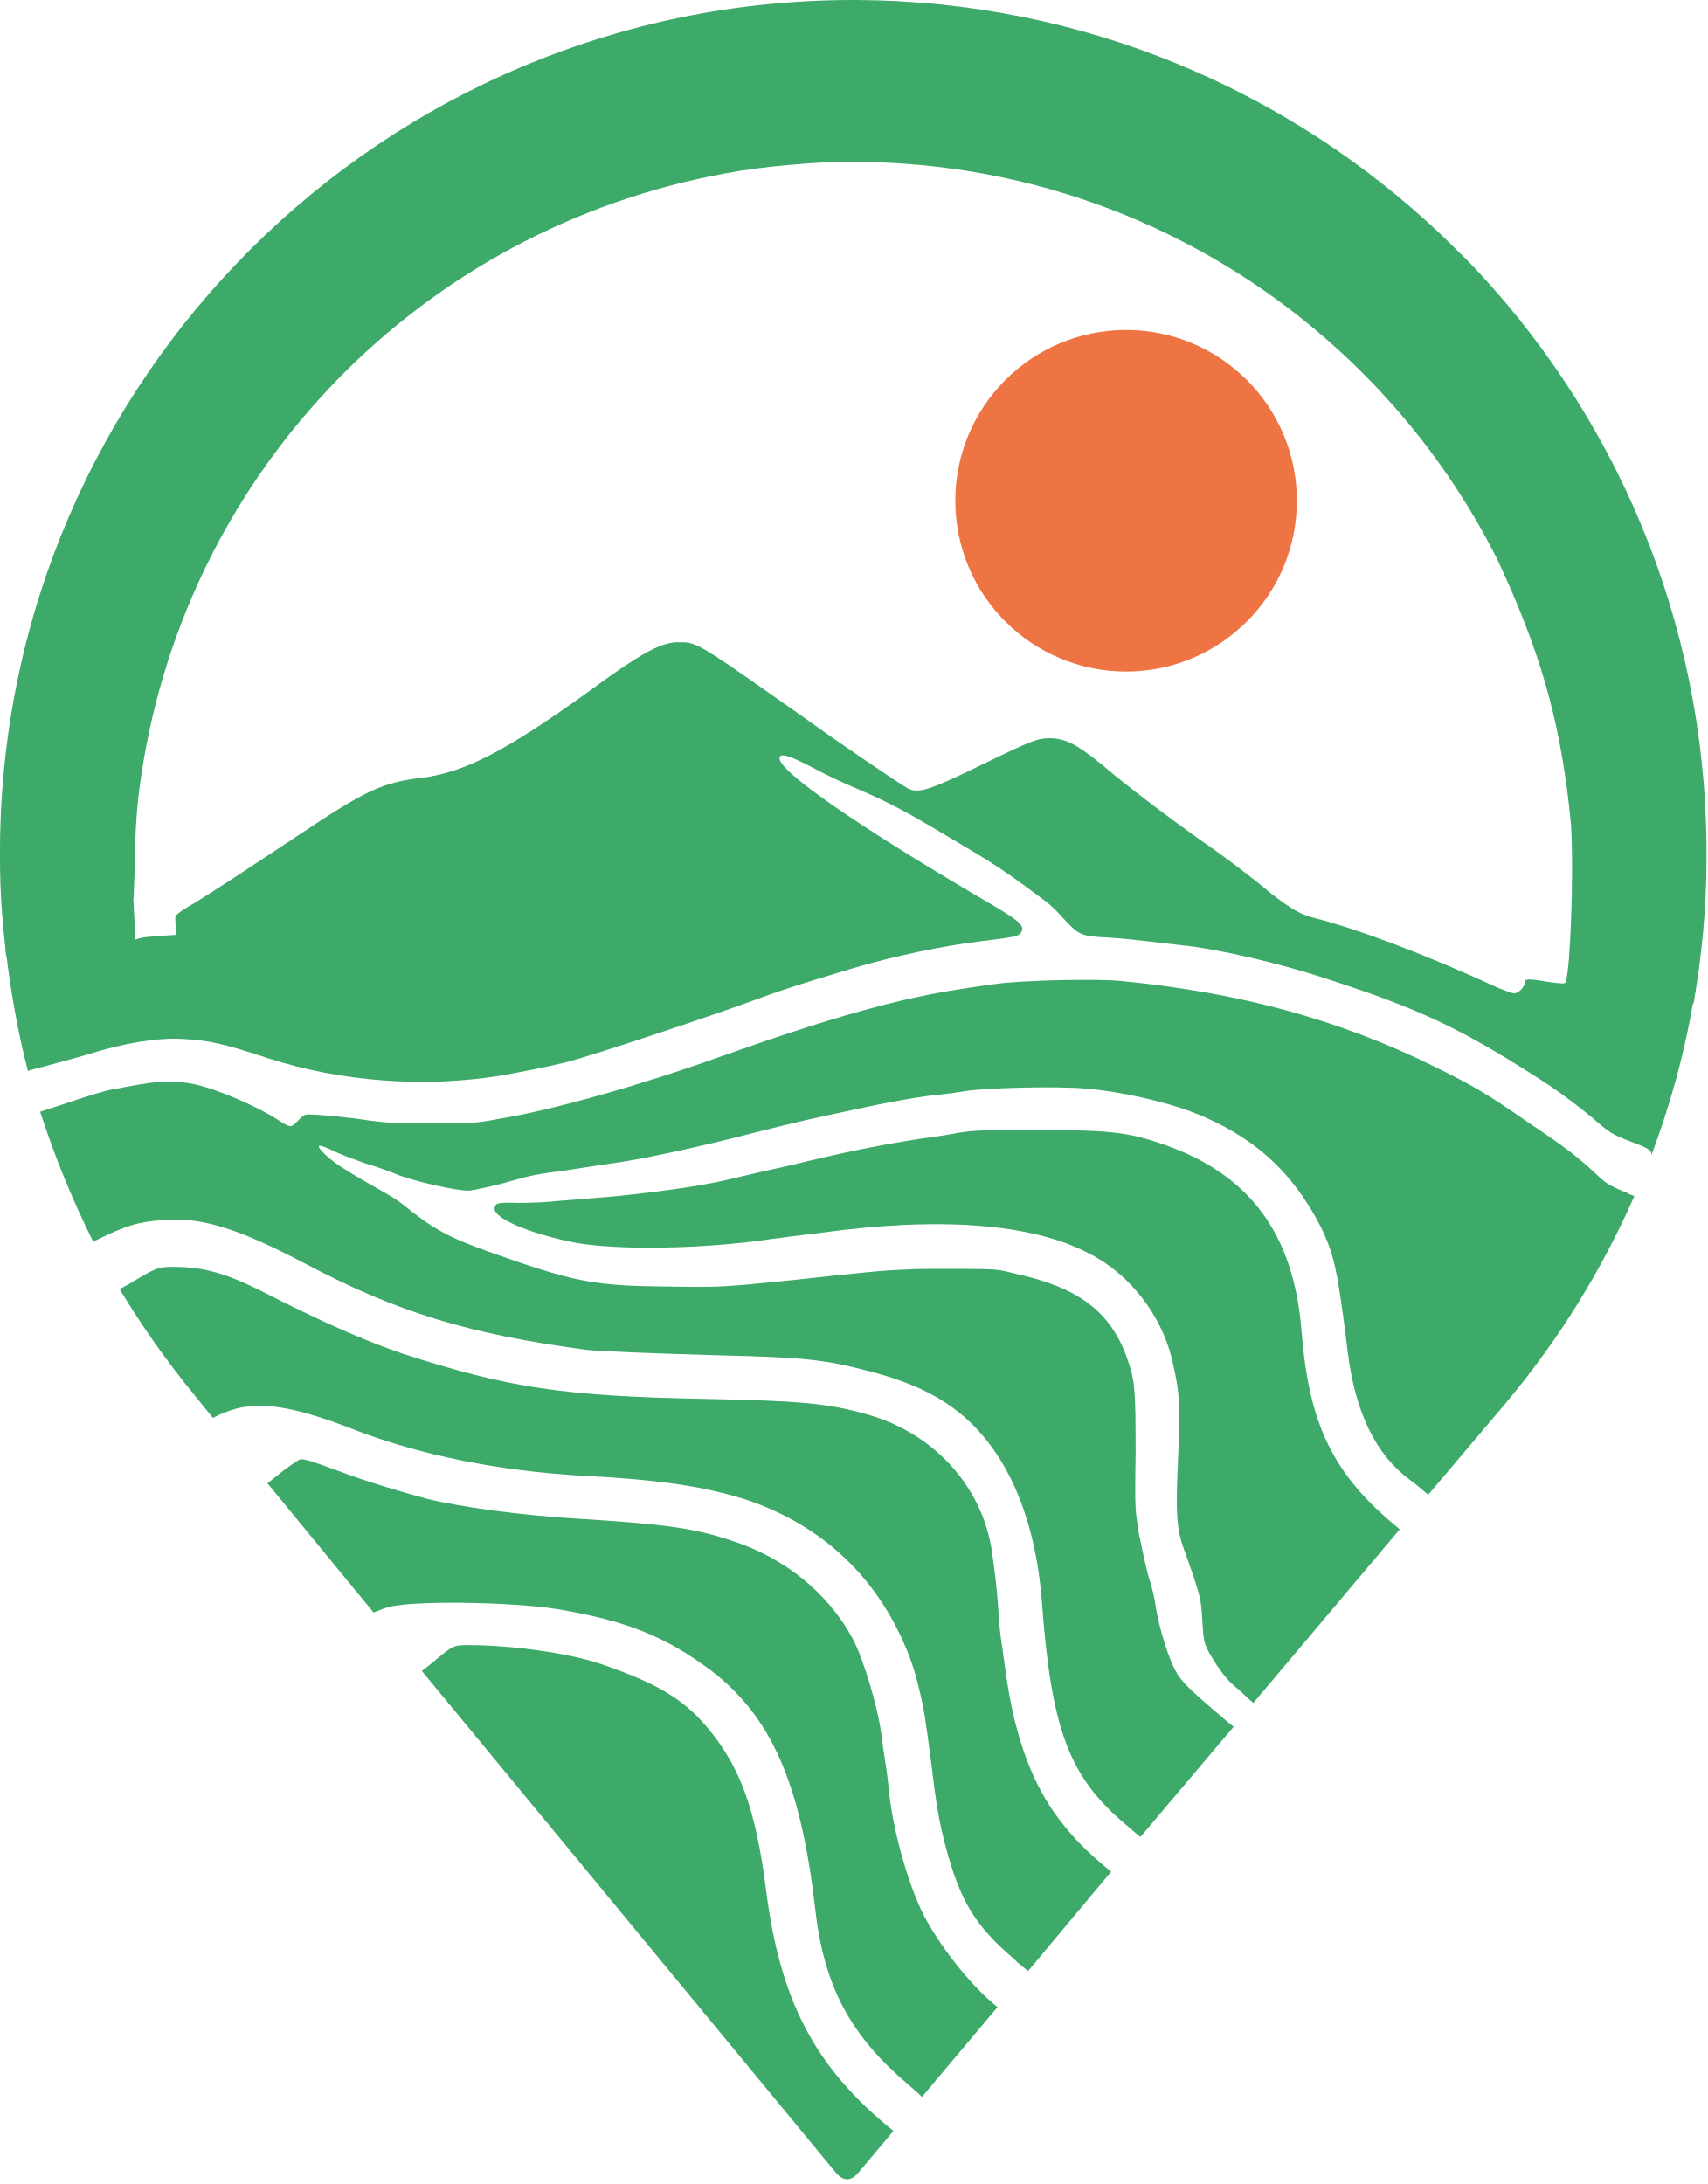
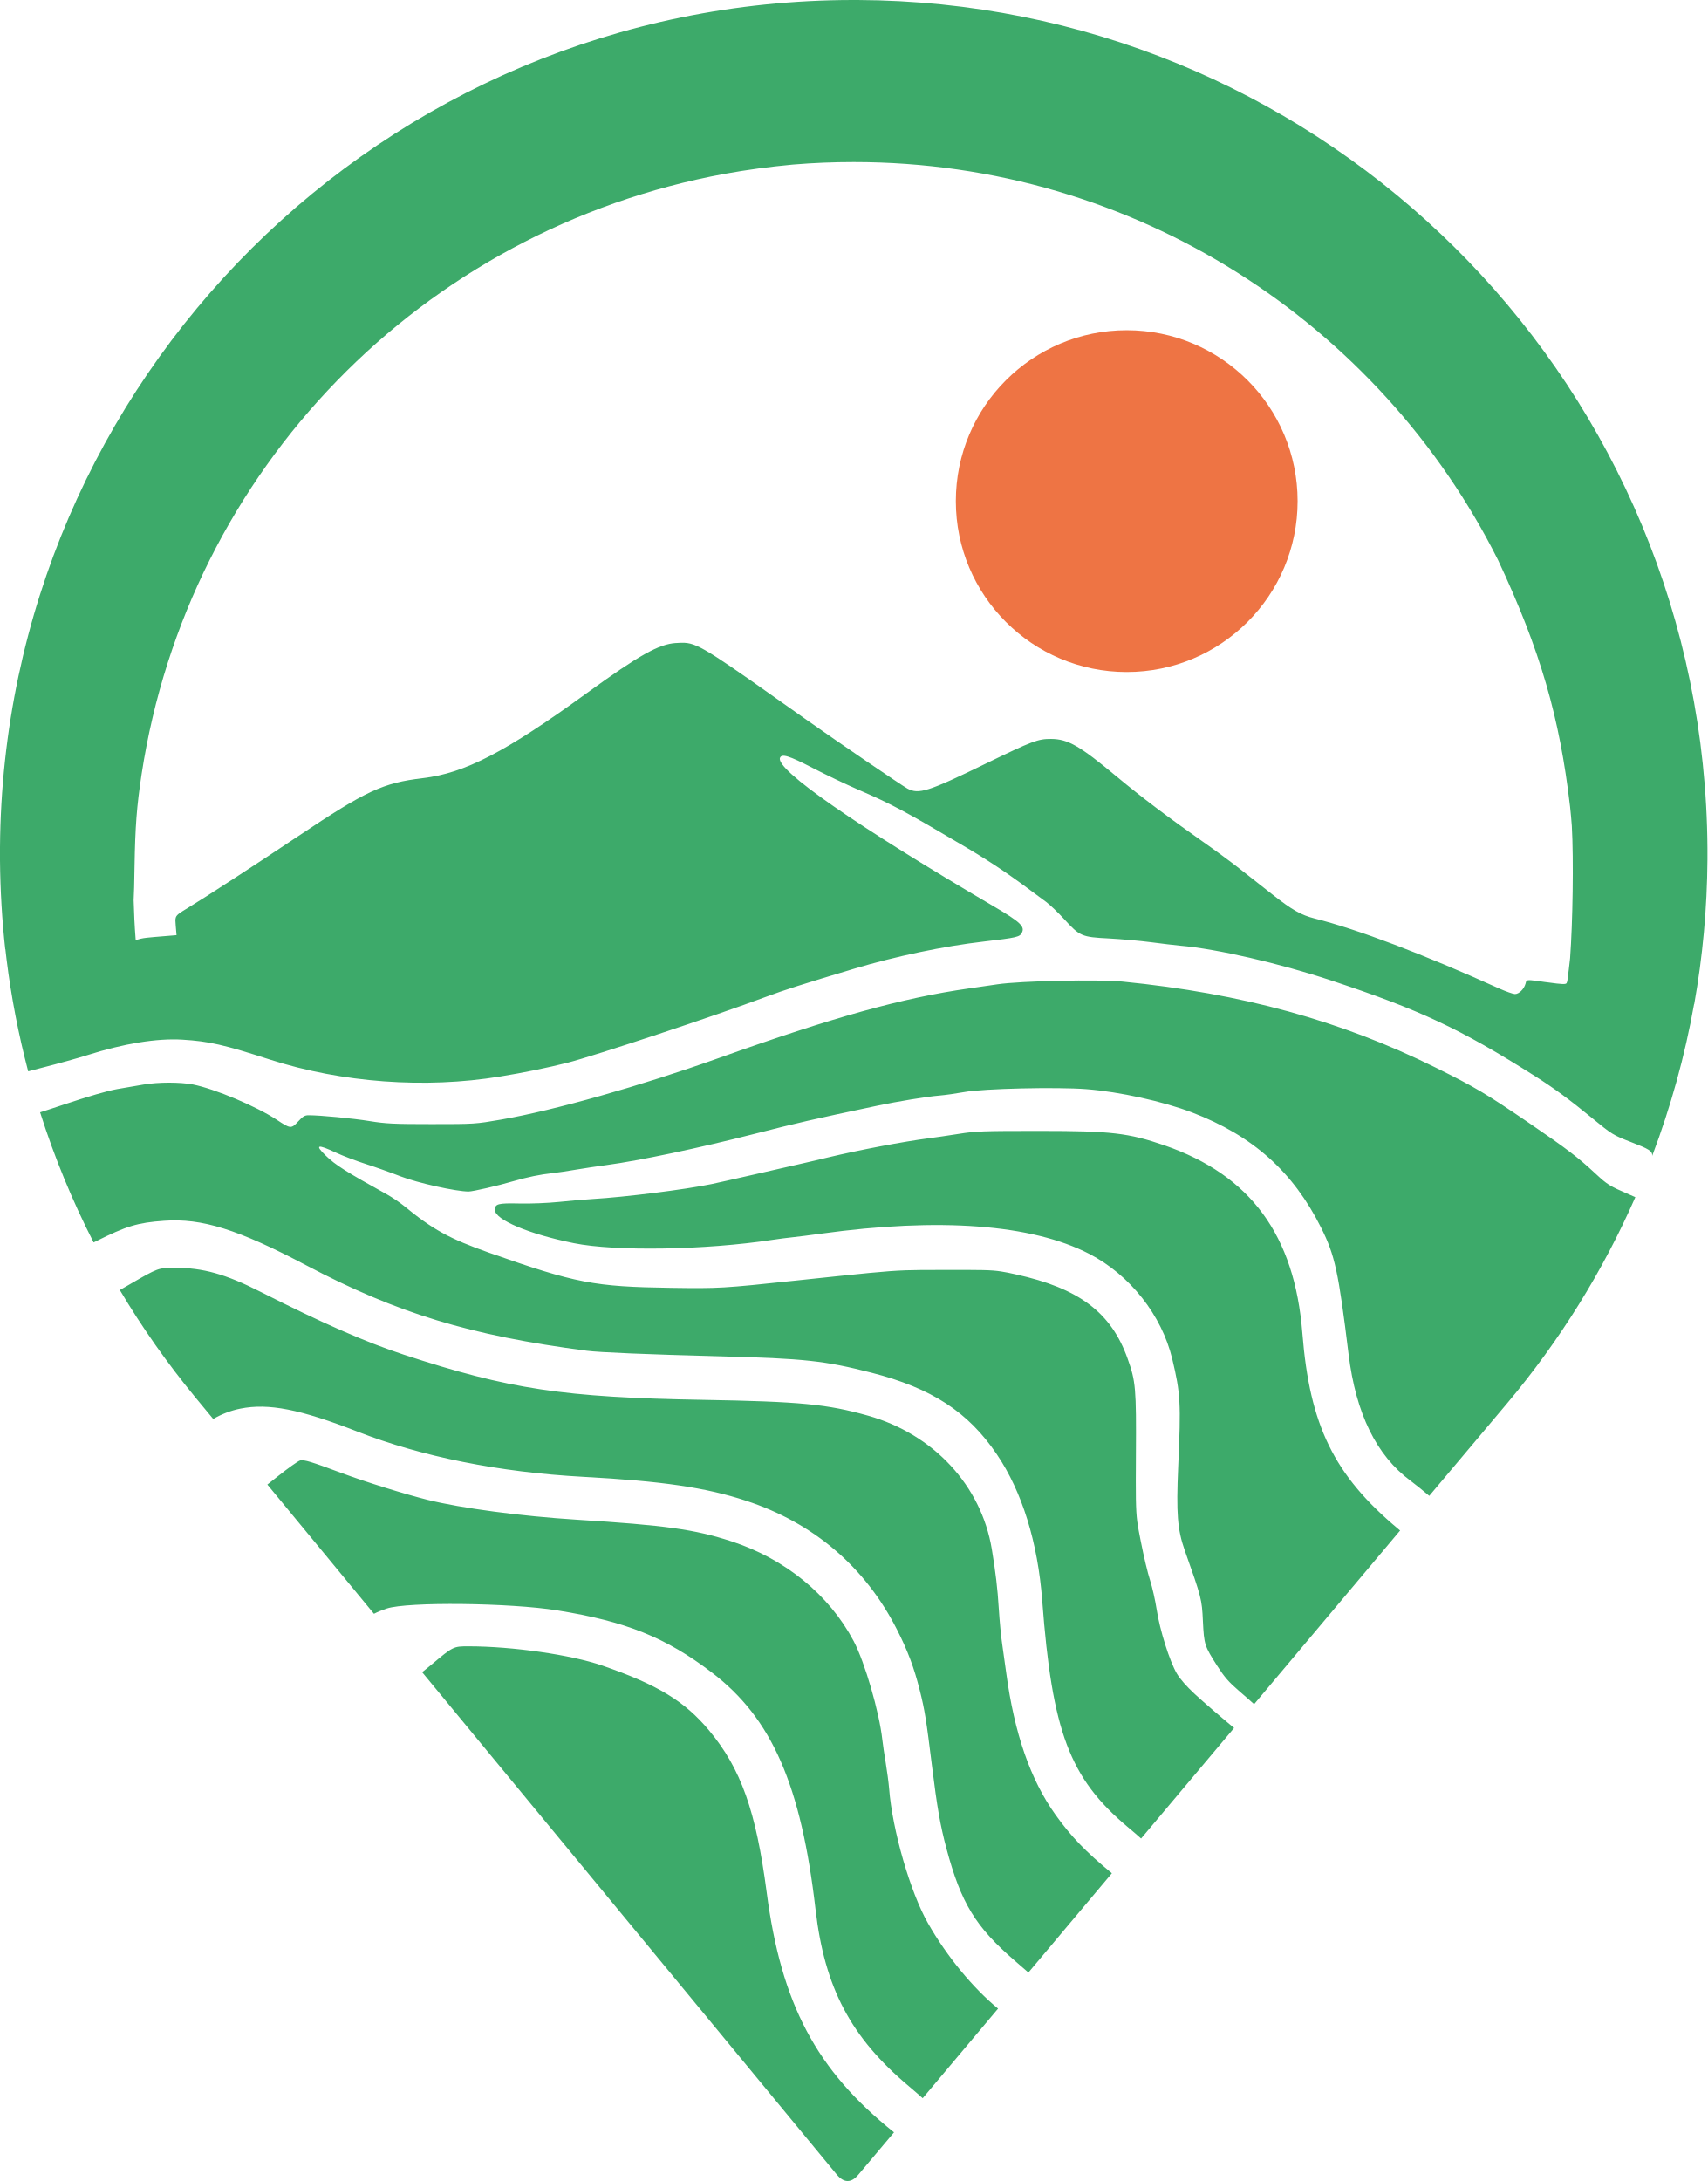
- <svg xmlns="http://www.w3.org/2000/svg" viewBox="0 0 251 321" role="img" aria-label="PORAC-SDSS">
-   <path fill="#3DAA6A" d="M242.7 169.8C242.8 169 242.1 168.7 239.7 167.8C236.9 166.7 236.8 166.7 233.8 164.1C230.6 161.5 228.2 159.8 225.5 158.1C214.5 151.1 208.6 148.3 195.4 144C187.9 141.5 178.7 139.4 173.4 138.9C172.6 138.8 170.7 138.6 169.1 138.4C167.5 138.2 164.7 137.9 162.9 137.8C158.9 137.6 158.6 137.5 156.3 135C155.4 134 154.3 132.9 153.7 132.5C148.4 128.5 146 126.9 141.9 124.5C132.9 119.1 131 118.1 125.9 115.9C124.2 115.2 121.2 113.8 119.4 112.8C115.9 111 114.8 110.7 114.6 111.3C113.9 113 125.8 121.3 146 133.1C149.9 135.4 150.6 136.1 150.1 137C149.8 137.6 149.3 137.7 144.5 138.3C138.6 139 131.5 140.5 125.4 142.3C117.7 144.6 115.3 145.4 112.5 146.4C105 149.2 87.2 155.1 83.3 156.1C80.5 156.8 76.9 157.5 73.5 158.1C62.4 159.9 50.2 159 39.6 155.6C32.9 153.4 30.7 152.9 26.8 152.7C23.1 152.5 18.2 153.3 12.8 155C11.5 155.4 8.5 156.2 6.3 156.8C5.4 157 4.7 157.2 4.1 157.4C2.7 152 1.7 146.4 1 140.9C0.9 140.4 0.8 139.9 0.8 139.4C0.3 135.1 0 130.8 0 126.4C0 125.7 0 125.1 0 124.4C0.5 55.7 56.4 0.1 125.2 0C125.3 0 125.5 0 125.6 0C125.7 0 125.8 0 126 0C159.2 0.2 189.3 13.2 211.7 34.4C213 35.6 214.2 36.9 215.5 38.1C237.2 60.5 250.6 91 250.8 124.6C250.8 125.1 250.8 125.7 250.8 126.2C250.8 133.5 250.1 140.6 248.9 147.5H248.8C247.5 155.1 245.4 162.6 242.7 169.8ZM220.2 145.2C221.2 145.6 222.2 146 222.5 146C223.1 146 223.9 145.3 224.1 144.5C224.1 144.3 224.1 144.2 224.2 144.1C224.4 143.9 224.9 143.9 226.9 144.2C227.1 144.3 227.3 144.3 227.5 144.3C229.4 144.6 230 144.6 230.1 144.4C230.1 144.3 230.2 144.2 230.2 144.1C230.4 143 230.5 141.9 230.6 140.8V140.7C231 135.5 231.2 126.3 230.9 121.3C230.8 120.3 230.7 119.4 230.6 118.4C229.1 105.4 226.3 95.6 220.1 82.3C202.7 47.6 166.8 23.8 125.4 23.8C122.4 23.8 119.5 23.9 116.6 24.2C116.5 24.2 116.4 24.2 116.4 24.2C113 24.5 109.7 24.9 106.5 25.5C61.9 33.7 27.6 69 20.8 113.7C20.1 118.4 19.9 121.3 19.8 127.3C19.7 129.8 19.7 131.3 19.6 132.2C19.7 134.1 19.8 136 19.9 137.9V138.1C20.9 137.7 21.8 137.7 24.4 137.5L25.9 137.4L25.8 135.9C25.8 135.3 25.7 135 25.8 134.7C26 134.3 26.5 134 27.6 133.3C30.1 131.9 37.9 126.7 43.8 122.8C53.8 116.1 56.2 115 62.1 114.3C68.3 113.5 74.3 110.4 86.3 101.8C93.9 96.2 96.8 94.6 99.3 94.4H99.4C99.8 94.4 100.2 94.4 100.6 94.4C102.7 94.5 104.7 96 118.5 105.7C122.9 108.9 132.5 115.4 133.3 115.8C134.9 116.7 136.3 116.3 144.7 112.2C151.7 108.8 152.5 108.5 154.4 108.5C156.9 108.6 158.6 109.5 164 114.1C167.6 117 171.7 120.1 176.6 123.6C178.4 124.8 180.8 126.6 182 127.5C183.3 128.5 185.5 130.2 186.9 131.4C189.8 133.6 191.1 134.4 193.1 134.9C199.4 136.5 209.1 140.1 220.2 145.2ZM239.3 175.4L239.4 175.5C239.7 175.6 240 175.7 240.2 175.8C235.4 186.7 229.1 196.9 221.4 206.1L209.9 219.7C209.1 219 207.9 218 207.2 217.5C202.2 213.8 199.2 207.6 198.1 198.9C196.6 186.7 196.1 184.4 194.1 180.3C189.9 172.1 184 166.8 175.1 163.4C170.8 161.8 164.5 160.4 159.6 160C155.3 159.6 144.4 159.9 141.7 160.4C140.5 160.6 138.8 160.8 138 160.9C136.3 161 131.7 161.8 128.8 162.4C119.3 164.4 117.1 164.9 110.8 166.5C102.7 168.6 93.9 170.5 89.2 171.1C87.9 171.3 85.8 171.6 84.6 171.8C83.4 172 81.8 172.2 81.1 172.3C79.4 172.5 77.4 172.9 75.4 173.5C73.1 174.2 69.5 175 68.8 175C67 175 61.3 173.7 58.8 172.8C57.4 172.2 55.1 171.4 53.7 171C52.3 170.5 50.4 169.8 49.3 169.3C46.6 168 46.2 168.1 47.8 169.7C49.3 171.1 50.9 172.1 56.9 175.5C57.6 175.9 58.7 176.6 59.3 177.1C63.6 180.6 66 181.9 71.9 184C84.6 188.5 87.2 189 98.6 189.1C105.7 189.2 106.2 189.2 116.9 188.1C126.9 187 130 186.7 133.1 186.6C134.5 186.5 136 186.5 138.1 186.5H139C144 186.5 145.5 186.5 147 186.7C147.7 186.8 148.3 187 149.2 187.2C158.5 189.2 163.2 192.8 165.6 199.5C166.8 202.9 166.9 203.9 166.9 213.7C166.8 219.7 166.8 221.6 167.1 223.5C167.2 224.3 167.3 225.2 167.6 226.4C168 228.5 168.6 231.1 168.9 232.1C169.3 233.1 169.7 235 169.9 236.4C170.4 239.4 171.8 244 172.9 245.8C173.3 246.6 174.3 247.7 175.5 248.8C177 250.2 179.6 252.4 181.3 253.8L167.6 270C167.1 269.6 166.4 269 165.6 268.3C157.1 261.2 154.5 254.3 153.1 235.1C152.4 226.5 150.1 219.1 146.4 213.6C142.2 207.4 136.8 203.9 128 201.6C121.1 199.8 118.2 199.5 105.6 199.2C95.2 198.9 88 198.6 86.2 198.4C69 196.1 58.4 192.9 45 185.8C34.9 180.5 29.7 178.9 24.1 179.3C20.2 179.6 18.6 180.1 14.1 182.3C14 182.4 13.8 182.4 13.7 182.5C10.6 176.3 8 169.9 5.9 163.4C6.9 163.1 8 162.7 9.3 162.3C13.1 161 15.7 160.2 17.2 160C18.4 159.8 20.2 159.4 21.1 159.3C23.3 158.9 26.5 158.9 28.3 159.3C31.5 159.9 37.6 162.5 40.7 164.5C42.7 165.8 42.8 165.8 43.8 164.7C44.5 164 44.8 163.8 45.3 163.8C47.1 163.8 51.9 164.3 54.3 164.7C56.7 165 57.8 165.1 63.4 165.1C69.7 165.1 69.8 165.1 73.6 164.4C81.4 163.1 94.1 159.5 105.6 155.4C122.5 149.4 132.5 146.6 142.3 145.2C143 145.1 144.9 144.8 146.5 144.6C150 144.1 161.3 143.8 164.9 144.2C182.4 145.9 196.9 149.9 210.9 156.8C216.7 159.7 218.3 160.6 224.5 164.9C230.3 168.8 231.7 169.9 234.4 172.4C236.1 174 236.4 174.2 239.3 175.4ZM151.1 289.7C150.6 289.3 150.1 288.9 149.5 288.4L149.1 288C143.3 283 141.2 279.6 139 271.5C138.1 268.1 137.6 265.4 136.9 259.4C136 252.5 135.8 251.2 135.1 248.3C134.3 244.9 133.4 242.5 131.8 239.3C127.1 230.1 119.5 223.7 109.6 220.4C103.6 218.5 97.2 217.5 85.6 216.9C73.3 216.2 62 213.9 52.5 210.3C44.1 207 39.4 206.1 35.3 206.9C33.9 207.2 32.4 207.8 31.3 208.4L28.7 205.2C24.6 200.2 20.9 195 17.6 189.5C18 189.2 18.5 189 19 188.7L19.3 188.5C23.2 186.2 23.3 186.2 25.6 186.2C29.8 186.2 33.1 187.1 38.3 189.7C47.3 194.3 53.7 197.1 59.3 199C74.8 204 82.8 205.2 103.4 205.6C117.6 205.9 121.5 206.2 127.5 207.9C137.1 210.6 144.1 218.2 145.7 227.5C146.2 230.9 146.5 233.3 146.7 236.3C146.8 238 147 240.4 147.2 241.5C147.4 242.6 147.6 244.5 147.8 245.7C149 254.6 151.4 261.4 155 266.5C157.3 269.7 159.5 272 163.3 275.1L151.1 289.7ZM184.2 250.3C183.6 249.8 182.9 249.1 182 248.3C180.5 247.1 179.9 246.3 178.8 244.7C176.9 241.7 176.9 241.6 176.7 238.1C176.5 234.9 176.5 234.7 174 227.7C172.9 224.7 172.8 222.3 173.1 215.4C173.5 206 173.4 204.7 172.2 199.6C170.6 193.2 166 187.2 160 184.2C151.6 179.8 138 178.8 120.6 181.2C119.1 181.4 117.2 181.6 116.5 181.7C115.8 181.8 114.4 182 113.4 182.1C103.6 183.6 90.4 183.8 84.3 182.6C77.8 181.3 72.7 179.1 72.7 177.7C72.7 176.8 73.1 176.7 76.3 176.8C78 176.8 80.4 176.7 82.1 176.5C83.7 176.4 85.9 176.2 87.1 176.1C91.7 175.8 100.6 174.7 104.5 173.9C105.2 173.8 107.8 173.2 110.3 172.6C112.8 172 115.7 171.4 116.9 171.1C118.1 170.8 120.2 170.3 121.6 170C126.2 168.9 132.7 167.7 136.5 167.2C137.3 167.1 139.3 166.8 140.8 166.5C143.4 166.1 144.3 166.1 152.8 166.1C163.2 166.1 165.8 166.4 171 168.2C183.7 172.6 190.2 181.4 191.3 195.8C192.4 209.4 195.9 216.7 205.4 224.5C205.5 224.6 205.6 224.7 205.7 224.8L184.2 250.3ZM135.5 308.2C135 307.7 134.3 307.1 133.5 306.4C125 299.2 121.1 292 119.8 280.5C117.7 262.2 113.4 252.4 104.6 245.6C97.8 240.5 92 238.2 81.9 236.5C74.9 235.4 59.8 235.2 56.8 236.3C56.1 236.5 55.5 236.8 54.9 237L39.3 218C39.7 217.7 40.1 217.4 40.7 216.9C42.3 215.6 43.8 214.6 44.1 214.5C44.7 214.4 45.7 214.7 50.3 216.4C53.7 217.7 59.4 219.4 62.8 220.3C67.7 221.5 76.5 222.7 84.7 223.2C97.7 224 102 224.6 107.4 226.4C115.3 228.9 121.8 234.2 125.4 241C127 244.1 129.2 251.5 129.6 255.5C129.7 256.2 129.9 257.7 130.1 258.9C130.3 260.1 130.5 261.8 130.6 262.7C131.1 268.8 133.7 278 136.3 282.5C139.1 287.3 142.9 292 146.6 295L135.5 308.2ZM122.9 319.4L62 245.6C62.4 245.3 62.9 244.9 63.4 244.5C66.6 241.8 66.6 241.8 68.9 241.8C75.3 241.8 83.8 243 88.4 244.6C96.6 247.4 100.6 249.8 104.2 254.2C108.8 259.8 111.1 266 112.6 277.9C114.7 294.3 119.9 304 131.3 313.2L126.1 319.4C125.567 320 125.033 320.3 124.5 320.3C123.967 320.3 123.433 320 122.9 319.4Z" />
-   <path fill="#EE7444" d="M165.5 98.7C179.362 98.7 190.6 87.462 190.6 73.6C190.6 59.738 179.362 48.5 165.5 48.5C151.638 48.5 140.4 59.738 140.4 73.6C140.4 87.462 151.638 98.7 165.5 98.7Z" />
+ <svg xmlns="http://www.w3.org/2000/svg" viewBox="72.3 386 250.8 320.33" width="250.8" height="320.33" role="img" aria-label="PORAC-SDSS symbol">
+   <path d="M314.98 555.78C315.06 555.04 314.4 554.72 312.03 553.8C309.19 552.7 309.13 552.65 306.05 550.13C302.89 547.53 300.5 545.78 297.8 544.07C286.76 537.08 280.87 534.32 267.7 529.96C260.17 527.47 251 525.36 245.7 524.9C244.93 524.83 242.99 524.6 241.4 524.39C239.8 524.18 237 523.93 235.17 523.83C231.17 523.63 230.9 523.51 228.58 520.96C227.74 520.05 226.57 518.93 225.98 518.48C220.7 514.52 218.26 512.86 214.2 510.45C205.21 505.13 203.34 504.13 198.2 501.91C196.49 501.17 193.55 499.76 191.65 498.78C188.19 496.99 187.12 496.66 186.87 497.31C186.21 499.04 198.05 507.26 218.3 519.14C222.18 521.42 222.89 522.09 222.39 523.01C222.07 523.62 221.65 523.72 216.78 524.29C210.91 524.97 203.85 526.45 197.72 528.29C190.04 530.59 187.58 531.38 184.75 532.43C177.31 535.21 159.54 541.1 155.64 542.09C152.76 542.82 149.19 543.55 145.76 544.11C134.73 545.92 122.51 545.02 111.94 541.62C105.16 539.43 103 538.94 99.1 538.7C95.37 538.47 90.46 539.27 85.1 540.98C83.78 541.4 80.83 542.22 78.55 542.8C77.74 543.01 77.04 543.19 76.44 543.35C75.02 537.96 73.95 532.45 73.26 526.87C73.2 526.38 73.14 525.9 73.09 525.41L73.07 525.41C72.6 521.13 72.34 516.78 72.3 512.37C72.3 511.72 72.3 511.08 72.3 510.43C72.82 441.69 128.65 386.11 197.49 386C197.62 386 197.75 386 197.89 386C198.02 386 198.15 386 198.28 386C231.47 386.15 261.61 399.19 283.95 420.38C285.25 421.61 286.52 422.86 287.77 424.15C309.46 446.54 322.89 477 323.1 510.6C323.1 511.14 323.1 511.68 323.1 512.22C323.05 519.47 322.39 526.57 321.16 533.47L321.14 533.47C319.78 541.1 317.71 548.57 314.98 555.78ZM292.5 531.18C293.49 531.62 294.53 531.99 294.82 532C295.42 532 296.15 531.29 296.38 530.48C296.43 530.3 296.45 530.16 296.52 530.08C296.7 529.87 297.2 529.94 299.21 530.23C299.39 530.25 299.57 530.28 299.77 530.3C301.69 530.57 302.28 530.59 302.4 530.41C302.44 530.34 302.48 530.23 302.52 530.07C302.67 528.98 302.8 527.89 302.92 526.79L302.93 526.67C303.31 521.49 303.46 512.31 303.18 507.3C303.11 506.34 303.02 505.39 302.92 504.45L302.91 504.38C301.4 491.41 298.58 481.56 292.35 468.27C274.98 433.6 239.12 409.8 197.7 409.8C194.73 409.8 191.79 409.92 188.89 410.16C188.81 410.17 188.74 410.17 188.66 410.18C185.3 410.49 181.99 410.94 178.8 411.52C134.23 419.71 99.95 454.99 93.1 499.7C92.38 504.45 92.16 507.32 92.06 513.34C92.02 515.78 91.99 517.26 91.93 518.2C91.98 520.11 92.07 522.02 92.22 523.91L92.24 524.1C93.21 523.71 94.13 523.7 96.66 523.48L98.23 523.35L98.11 521.93C98.06 521.34 98.03 521 98.14 520.71C98.31 520.3 98.79 520.02 99.94 519.32C102.36 517.86 110.22 512.74 116.1 508.81C126.09 502.13 128.53 500.99 134.4 500.29C140.61 499.55 146.58 496.45 158.55 487.76C166.16 482.23 169.1 480.59 171.59 480.44L171.67 480.44L171.67 480.44C172.11 480.41 172.49 480.39 172.86 480.41C174.98 480.52 177.03 481.99 190.81 491.75C195.22 494.87 204.8 501.4 205.59 501.82C207.25 502.71 208.61 502.28 217 498.2C223.99 494.81 224.76 494.52 226.7 494.53C229.18 494.55 230.9 495.54 236.34 500.07C239.91 503.04 244.01 506.14 248.9 509.56C250.66 510.79 253.1 512.58 254.33 513.55C255.56 514.51 257.75 516.24 259.21 517.38C262.09 519.65 263.42 520.4 265.4 520.9C271.66 522.47 281.37 526.15 292.5 531.18ZM311.61 561.44L311.71 561.48C312 561.61 312.27 561.73 312.51 561.83C307.73 572.72 301.4 582.93 293.67 592.12L282.24 605.7C281.4 604.98 280.22 604.03 279.5 603.49C274.48 599.78 271.46 593.62 270.39 584.9C268.9 572.74 268.38 570.36 266.35 566.31C262.23 558.08 256.31 552.8 247.4 549.39C243.15 547.77 236.75 546.35 231.9 545.97C227.57 545.63 216.69 545.88 213.96 546.39C212.79 546.6 211.12 546.84 210.26 546.91C208.57 547.04 203.99 547.79 201.1 548.41C191.6 550.42 189.43 550.92 183.1 552.54C174.95 554.62 166.15 556.48 161.5 557.1C160.18 557.27 158.11 557.59 156.9 557.79C155.69 558 154.12 558.23 153.4 558.31C151.72 558.48 149.74 558.89 147.71 559.48C145.44 560.15 141.76 561 141.13 561C139.29 561 133.63 559.74 131.13 558.77C129.69 558.21 127.38 557.39 126 556.95C124.62 556.51 122.65 555.76 121.62 555.28C118.91 554.01 118.5 554.13 120.14 555.72C121.56 557.11 123.18 558.13 129.2 561.46C129.91 561.86 130.99 562.59 131.6 563.08C135.88 566.6 138.31 567.93 144.2 570.01C156.88 574.47 159.54 574.99 170.89 575.15C177.96 575.25 178.48 575.22 189.2 574.08C199.24 573.02 202.3 572.68 205.38 572.57C206.82 572.52 208.27 572.52 210.43 572.52L211.3 572.52C216.33 572.51 217.85 572.51 219.33 572.74C219.97 572.83 220.6 572.97 221.5 573.17C230.79 575.21 235.51 578.76 237.92 585.52C239.13 588.89 239.21 589.87 239.15 599.71C239.12 605.75 239.11 607.64 239.35 609.5C239.46 610.34 239.63 611.18 239.87 612.4C240.29 614.54 240.9 617.11 241.23 618.1C241.55 619.09 241.99 621.03 242.2 622.4C242.66 625.42 244.11 630.01 245.16 631.8C245.64 632.61 246.58 633.68 247.8 634.81C249.27 636.17 251.87 638.39 253.57 639.79L239.91 656.03C239.39 655.56 238.74 655 237.91 654.31C229.41 647.16 226.84 640.33 225.39 621.1C224.74 612.52 222.43 605.08 218.72 599.6C214.51 593.37 209.15 589.88 200.33 587.62C193.42 585.85 190.53 585.53 177.9 585.2C167.53 584.93 160.3 584.63 158.5 584.39C141.35 582.15 130.65 578.89 117.28 571.84C107.24 566.55 101.96 564.9 96.4 565.3C92.49 565.58 90.89 566.06 86.36 568.33C86.25 568.38 86.15 568.43 86.05 568.48C82.91 562.34 80.28 555.95 78.19 549.37C79.17 549.06 80.34 548.68 81.55 548.27C85.35 547 88.05 546.22 89.5 545.96C90.71 545.75 92.46 545.45 93.4 545.29C95.57 544.92 98.75 544.92 100.63 545.28C103.83 545.91 109.94 548.48 112.96 550.47C114.96 551.8 115.09 551.81 116.09 550.72C116.78 549.97 117.06 549.8 117.62 549.8C119.36 549.8 124.16 550.26 126.6 550.66C128.97 551.04 130.07 551.1 135.7 551.1C142.05 551.1 142.13 551.09 145.9 550.44C153.72 549.08 166.37 545.5 177.9 541.39C194.77 535.37 204.81 532.58 214.6 531.18C215.32 531.08 217.21 530.8 218.8 530.57C222.26 530.06 233.62 529.82 237.2 530.17C254.71 531.91 269.24 535.9 283.2 542.81C288.97 545.67 290.6 546.64 296.8 550.87C302.59 554.83 303.99 555.9 306.71 558.42C308.43 560.01 308.69 560.17 311.61 561.44ZM223.36 675.71C222.93 675.33 222.41 674.88 221.8 674.36L221.43 674.04C215.59 669.01 213.48 665.55 211.32 657.5C210.42 654.13 209.94 651.41 209.2 645.4C208.35 638.5 208.13 637.18 207.41 634.29C206.56 630.9 205.65 628.49 204.06 625.35C199.37 616.12 191.81 609.67 181.86 606.41C175.95 604.47 169.55 603.53 157.9 602.9C145.64 602.23 134.25 599.95 124.8 596.26C116.37 592.97 111.73 592.06 107.6 592.89C106.17 593.17 104.73 593.75 103.62 594.41L100.99 591.23C96.88 586.24 93.17 580.97 89.9 575.47C90.31 575.23 90.78 574.96 91.31 574.66L91.55 574.52C95.47 572.25 95.59 572.2 97.92 572.2C102.14 572.2 105.42 573.12 110.6 575.75C119.55 580.29 125.97 583.11 131.6 584.96C147.07 590.04 155.06 591.25 175.65 591.6C189.88 591.85 193.79 592.23 199.8 593.92C209.43 596.64 216.43 604.19 217.98 613.51C218.54 616.88 218.83 619.32 219.01 622.29C219.12 624.05 219.34 626.39 219.51 627.49C219.67 628.6 219.94 630.49 220.1 631.7C221.29 640.58 223.66 647.41 227.34 652.54C229.62 655.73 231.76 657.96 235.62 661.13ZM256.51 636.3C255.93 635.76 255.18 635.12 254.26 634.32C252.8 633.06 252.15 632.32 251.11 630.7C249.22 627.74 249.16 627.56 248.99 624.1C248.84 620.87 248.79 620.68 246.32 613.7C245.25 610.66 245.06 608.3 245.36 601.43C245.78 592.02 245.7 590.68 244.49 585.6C242.94 579.15 238.28 573.25 232.28 570.15C223.85 565.81 210.32 564.79 192.9 567.19C191.36 567.4 189.51 567.64 188.8 567.71C188.09 567.78 186.69 567.96 185.7 568.11C175.92 569.6 162.7 569.82 156.6 568.59C150.05 567.27 145 565.15 145 563.71C145 562.81 145.43 562.69 148.58 562.76C150.27 562.8 152.72 562.7 154.4 562.53C155.99 562.36 158.24 562.17 159.4 562.1C164.04 561.83 172.88 560.72 176.8 559.91C177.51 559.76 180.12 559.18 182.6 558.61C185.07 558.04 188.04 557.36 189.2 557.1C190.35 556.84 192.47 556.35 193.9 556C198.53 554.89 204.96 553.67 208.8 553.17C209.62 553.07 211.56 552.78 213.1 552.54C215.69 552.13 216.61 552.1 225.1 552.1C235.48 552.1 238.05 552.4 243.34 554.22C255.98 558.58 262.46 567.4 263.6 581.8C264.67 595.36 268.25 602.67 277.65 610.53C277.76 610.62 277.87 610.71 277.96 610.79ZM207.83 694.17C207.29 693.68 206.61 693.1 205.79 692.4C197.28 685.25 193.43 677.95 192.1 666.5C189.97 648.15 185.68 638.36 176.85 631.64C170.09 626.49 164.27 624.15 154.16 622.52C147.21 621.4 132.14 621.24 129.1 622.25C128.38 622.49 127.75 622.75 127.23 623.02L111.57 604.04C111.97 603.73 112.44 603.36 113 602.91C114.58 601.65 116.11 600.56 116.39 600.5C116.99 600.37 117.96 600.66 122.57 602.38C126.01 603.66 131.73 605.44 135.12 606.29C140.02 607.51 148.85 608.69 157 609.2C170.05 610.02 174.29 610.61 179.74 612.38C187.59 614.93 194.08 620.22 197.68 627.01C199.32 630.1 201.46 637.47 201.9 641.5C201.97 642.16 202.2 643.69 202.4 644.9C202.6 646.11 202.83 647.82 202.9 648.7C203.37 654.78 206.02 663.96 208.63 668.51C211.37 673.32 215.21 677.98 218.9 681.01ZM195.2 705.37L134.31 631.6C134.71 631.29 135.16 630.92 135.69 630.48C138.88 627.8 138.89 627.8 141.16 627.8C147.63 627.81 156.14 629.04 160.75 630.62C168.89 633.43 172.87 635.85 176.47 640.17C181.14 645.77 183.35 652.01 184.91 663.9C187.05 680.3 192.18 690.05 203.62 699.18L198.4 705.38Q197.6 706.34 196.8 706.33Q196 706.33 195.2 705.37Z" fill="#3DAA6A" />
+   <circle cx="237.8" cy="459.6" r="25.1" fill="#EE7444" />
</svg>
